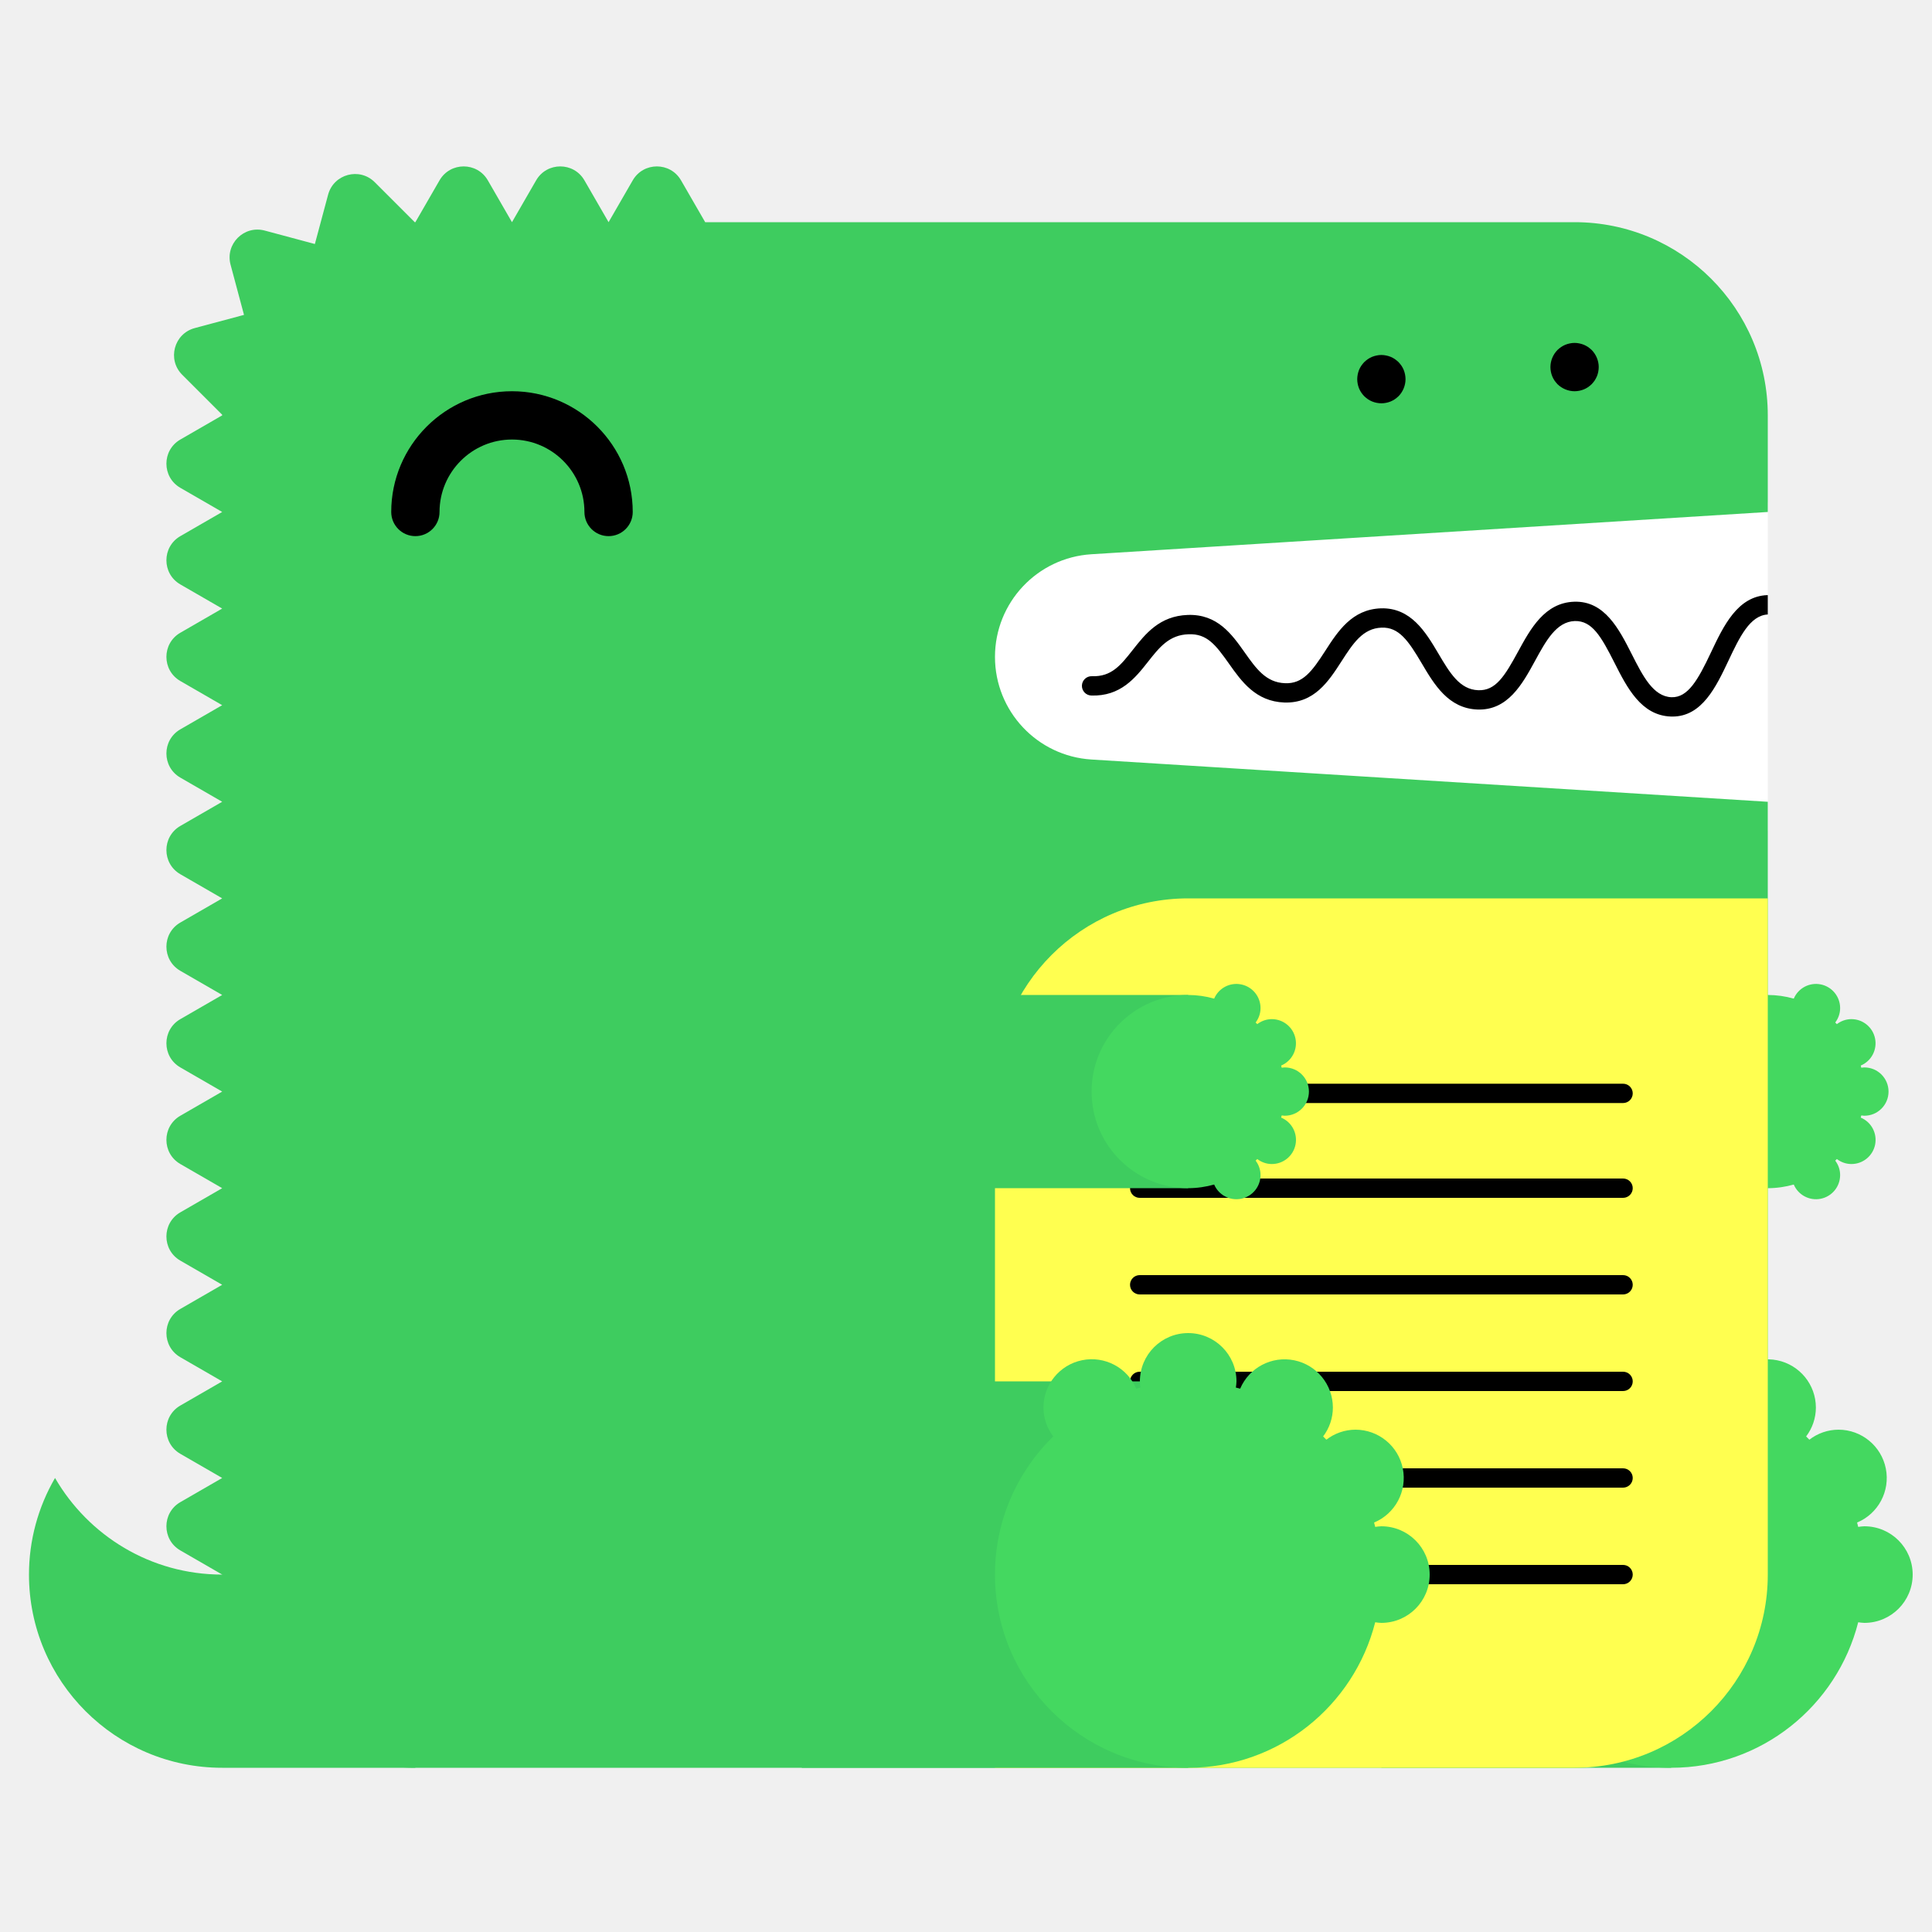
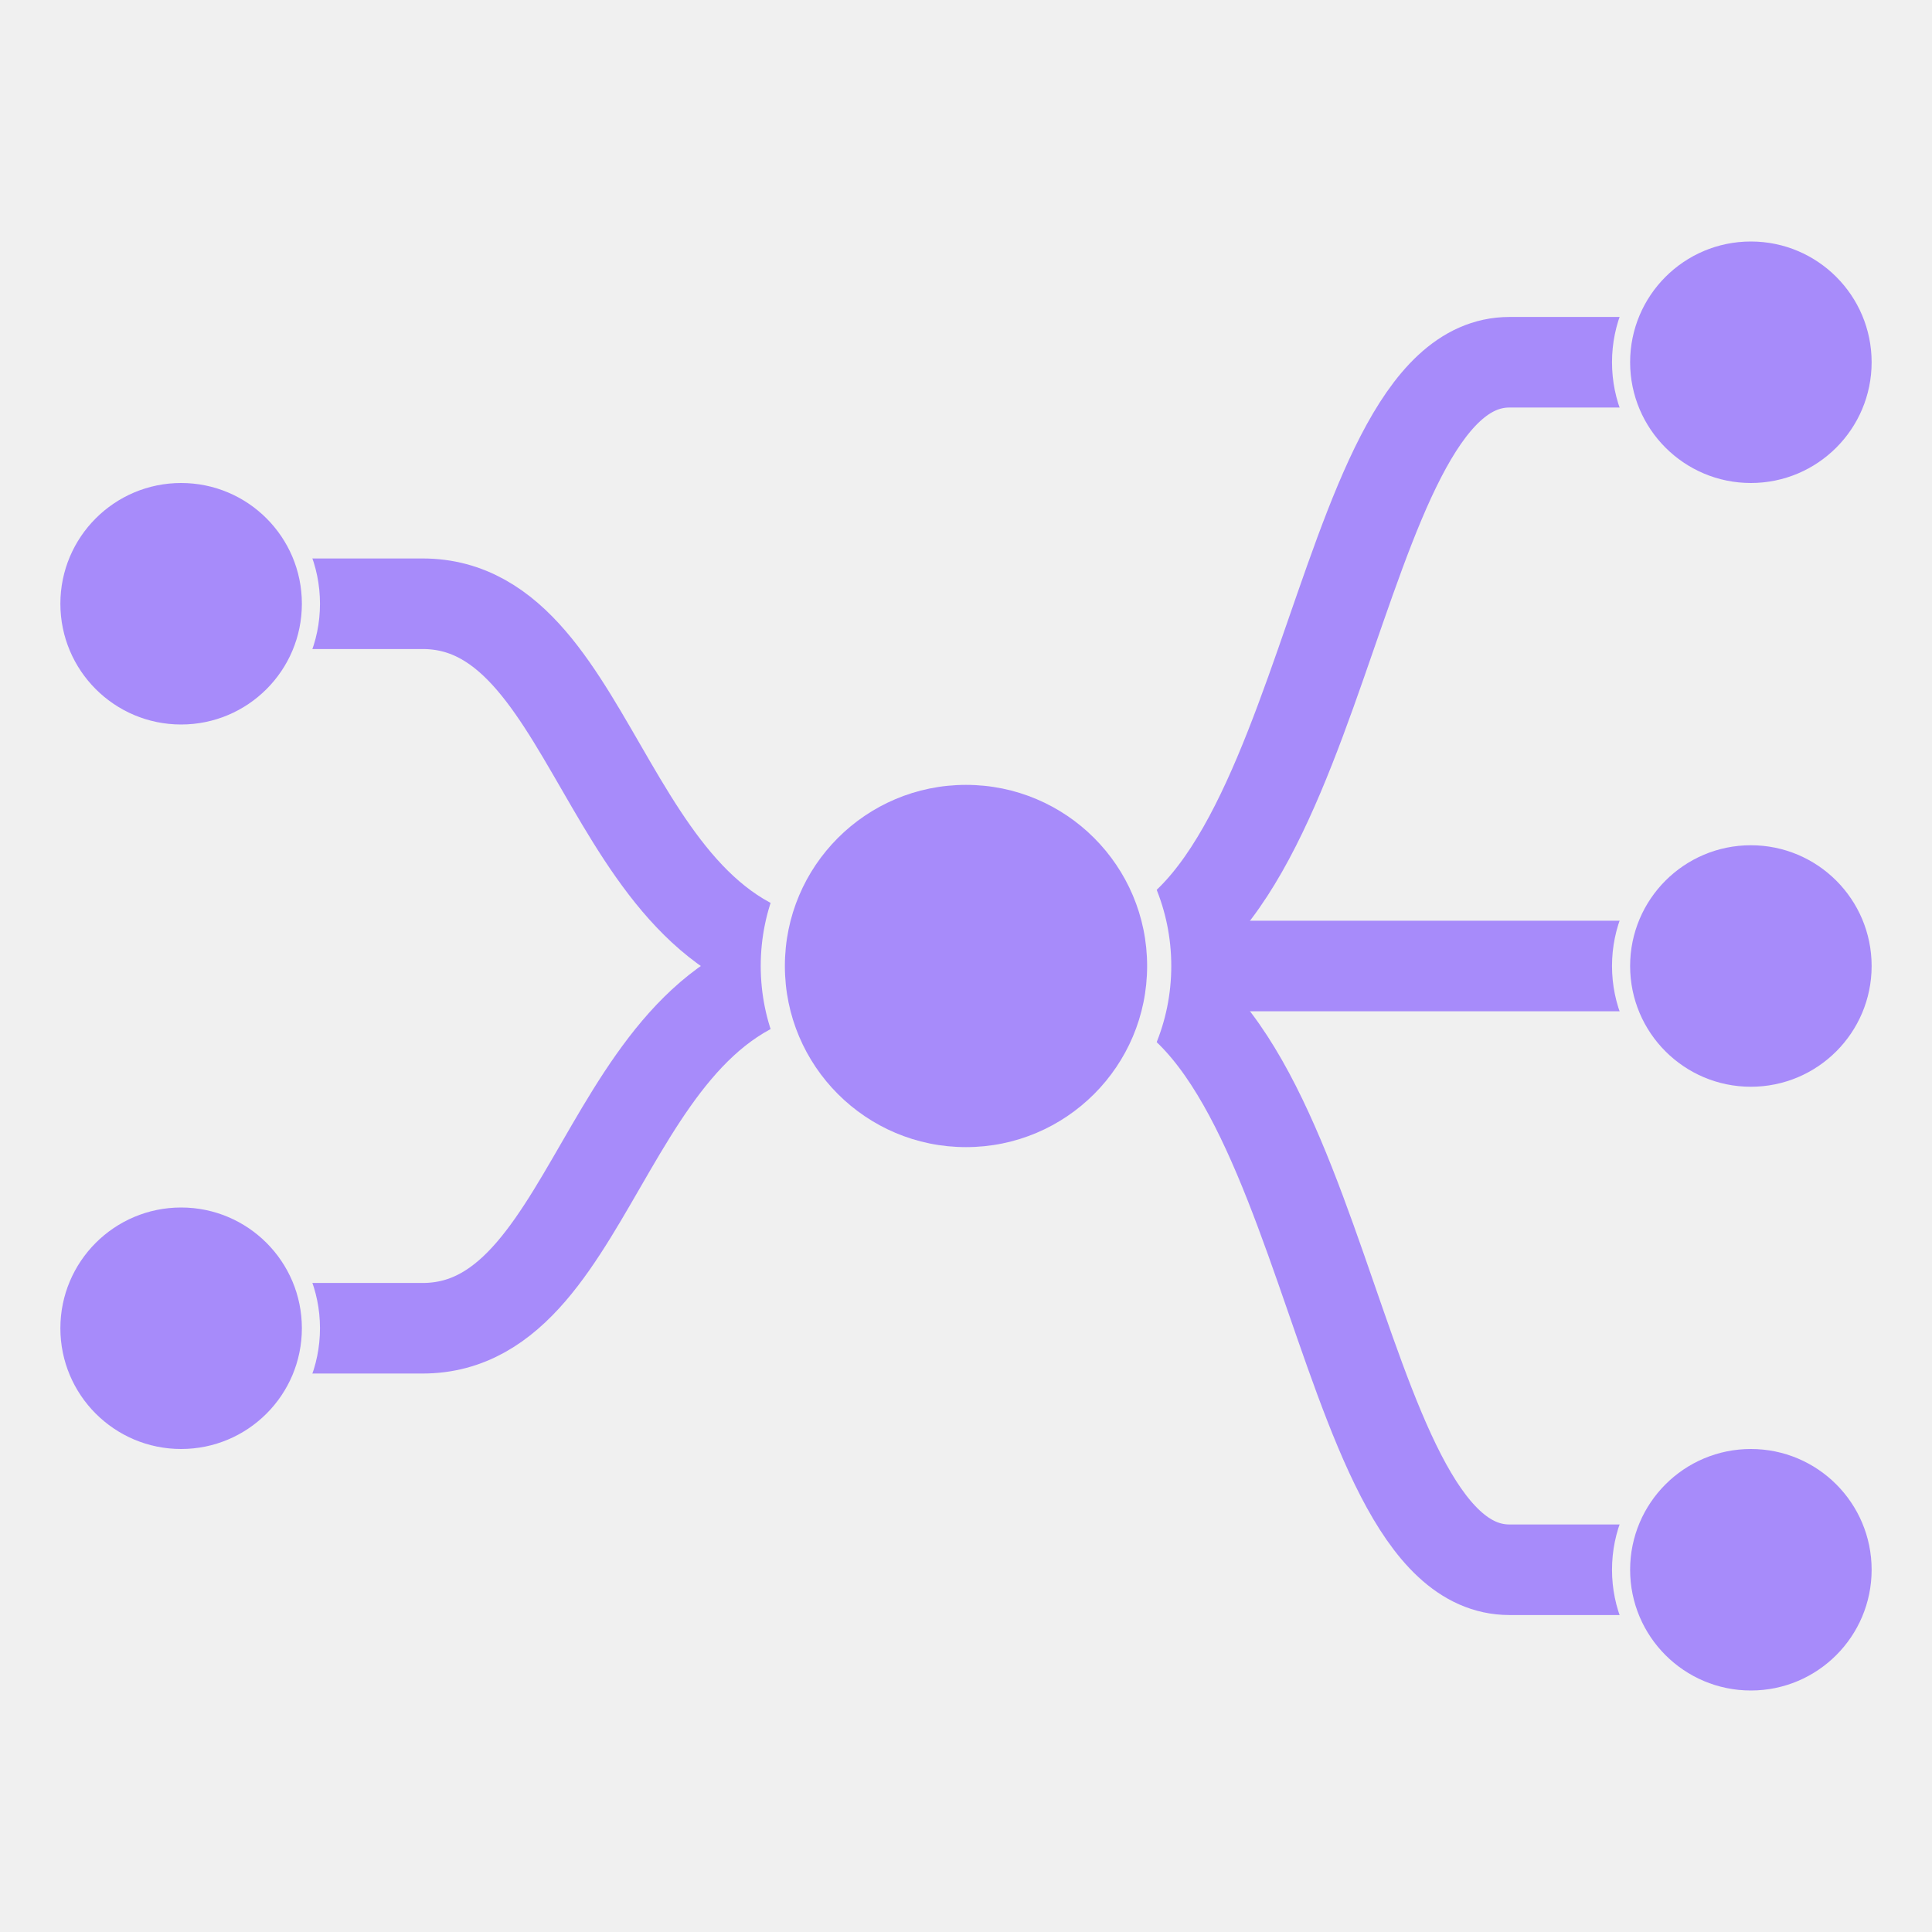
- <svg xmlns="http://www.w3.org/2000/svg" width="200" height="200" viewBox="0 0 200 200">
-   <g fill="none" fill-rule="evenodd">
-     <path fill="#FFF" d="M99 52h84v34H99z" />
-     <path d="M23 163c-7.398 0-13.843-4.027-17.303-10A19.886 19.886 0 0 0 3 163c0 11.046 8.954 20 20 20h20v-20H23z" fill="#3ECC5F" />
-     <path d="M112.98 57.376L183 53V43c0-11.046-8.954-20-20-20H73l-2.5-4.33c-1.112-1.925-3.889-1.925-5 0L63 23l-2.5-4.33c-1.111-1.925-3.889-1.925-5 0L53 23l-2.5-4.33c-1.111-1.925-3.889-1.925-5 0L43 23c-.022 0-.042.003-.065.003l-4.142-4.141c-1.57-1.571-4.252-.853-4.828 1.294l-1.369 5.104-5.192-1.392c-2.148-.575-4.111 1.389-3.535 3.536l1.39 5.193-5.102 1.367c-2.148.576-2.867 3.259-1.296 4.83l4.142 4.142c0 .021-.003.042-.003.064l-4.33 2.5c-1.925 1.111-1.925 3.889 0 5L23 53l-4.33 2.5c-1.925 1.111-1.925 3.889 0 5L23 63l-4.33 2.5c-1.925 1.111-1.925 3.889 0 5L23 73l-4.33 2.5c-1.925 1.111-1.925 3.889 0 5L23 83l-4.33 2.5c-1.925 1.111-1.925 3.889 0 5L23 93l-4.33 2.5c-1.925 1.111-1.925 3.889 0 5L23 103l-4.33 2.5c-1.925 1.111-1.925 3.889 0 5L23 113l-4.33 2.5c-1.925 1.111-1.925 3.889 0 5L23 123l-4.33 2.5c-1.925 1.111-1.925 3.889 0 5L23 133l-4.33 2.5c-1.925 1.111-1.925 3.889 0 5L23 143l-4.33 2.5c-1.925 1.111-1.925 3.889 0 5L23 153l-4.33 2.5c-1.925 1.111-1.925 3.889 0 5L23 163c0 11.046 8.954 20 20 20h120c11.046 0 20-8.954 20-20V83l-70.02-4.376A10.645 10.645 0 0 1 103 68c0-5.621 4.37-10.273 9.98-10.624" fill="#3ECC5F" />
-     <path fill="#3ECC5F" d="M143 183h30v-40h-30z" />
-     <path d="M193 158c-.219 0-.428.037-.639.064-.038-.15-.074-.301-.116-.451A5 5 0 0 0 190.32 148a4.96 4.96 0 0 0-3.016 1.036 26.531 26.531 0 0 0-.335-.336 4.955 4.955 0 0 0 1.011-2.987 5 5 0 0 0-9.599-1.959c-.148-.042-.297-.077-.445-.115.027-.211.064-.42.064-.639a5 5 0 0 0-5-5 5 5 0 0 0-5 5c0 .219.037.428.064.639-.148.038-.297.073-.445.115a4.998 4.998 0 0 0-9.599 1.959c0 1.125.384 2.151 1.011 2.987-3.717 3.632-6.031 8.693-6.031 14.3 0 11.046 8.954 20 20 20 9.339 0 17.16-6.41 19.361-15.064.211.027.42.064.639.064a5 5 0 0 0 5-5 5 5 0 0 0-5-5" fill="#44D860" />
-     <path fill="#3ECC5F" d="M153 123h30v-20h-30z" />
-     <path d="M193 115.5a2.5 2.5 0 1 0 0-5c-.109 0-.214.019-.319.032-.02-.075-.037-.15-.058-.225a2.501 2.501 0 0 0-.963-4.807c-.569 0-1.088.197-1.508.518a6.653 6.653 0 0 0-.168-.168c.314-.417.506-.931.506-1.494a2.5 2.5 0 0 0-4.8-.979A9.987 9.987 0 0 0 183 103c-5.522 0-10 4.478-10 10s4.478 10 10 10c.934 0 1.833-.138 2.69-.377a2.5 2.5 0 0 0 4.8-.979c0-.563-.192-1.077-.506-1.494.057-.055.113-.111.168-.168.42.321.939.518 1.508.518a2.5 2.5 0 0 0 .963-4.807c.021-.074.038-.15.058-.225.105.013.21.032.319.032" fill="#44D860" />
-     <path d="M63 55.5a2.5 2.5 0 0 1-2.5-2.5c0-4.136-3.364-7.5-7.5-7.5s-7.5 3.364-7.5 7.5a2.5 2.5 0 1 1-5 0c0-6.893 5.607-12.5 12.5-12.5S65.5 46.107 65.5 53a2.5 2.5 0 0 1-2.5 2.5" fill="#000" />
-     <path d="M103 183h60c11.046 0 20-8.954 20-20V93h-60c-11.046 0-20 8.954-20 20v70z" fill="#FFFF50" />
-     <path d="M168.02 124h-50.04a1 1 0 1 1 0-2h50.04a1 1 0 1 1 0 2m0 20h-50.04a1 1 0 1 1 0-2h50.04a1 1 0 1 1 0 2m0 20h-50.04a1 1 0 1 1 0-2h50.04a1 1 0 1 1 0 2m0-49.814h-50.04a1 1 0 1 1 0-2h50.04a1 1 0 1 1 0 2m0 19.814h-50.04a1 1 0 1 1 0-2h50.04a1 1 0 1 1 0 2m0 20h-50.04a1 1 0 1 1 0-2h50.04a1 1 0 1 1 0 2M183 61.611c-.012 0-.022-.006-.034-.005-3.09.105-4.552 3.196-5.842 5.923-1.346 2.85-2.387 4.703-4.093 4.647-1.889-.068-2.969-2.202-4.113-4.46-1.314-2.594-2.814-5.536-5.963-5.426-3.046.104-4.513 2.794-5.807 5.167-1.377 2.528-2.314 4.065-4.121 3.994-1.927-.07-2.951-1.805-4.136-3.813-1.321-2.236-2.848-4.75-5.936-4.664-2.994.103-4.465 2.385-5.763 4.4-1.373 2.13-2.335 3.428-4.165 3.351-1.973-.07-2.992-1.51-4.171-3.177-1.324-1.873-2.816-3.993-5.895-3.89-2.928.1-4.399 1.97-5.696 3.618-1.232 1.564-2.194 2.802-4.229 2.724a1 1 0 0 0-.072 2c3.017.101 4.545-1.8 5.872-3.487 1.177-1.496 2.193-2.787 4.193-2.855 1.926-.082 2.829 1.115 4.195 3.045 1.297 1.834 2.769 3.914 5.731 4.021 3.103.104 4.596-2.215 5.918-4.267 1.182-1.834 2.202-3.417 4.15-3.484 1.793-.067 2.769 1.35 4.145 3.681 1.297 2.197 2.766 4.686 5.787 4.796 3.125.108 4.634-2.62 5.949-5.035 1.139-2.088 2.214-4.06 4.119-4.126 1.793-.042 2.728 1.595 4.111 4.33 1.292 2.553 2.757 5.445 5.825 5.556l.169.003c3.064 0 4.518-3.075 5.805-5.794 1.139-2.41 2.217-4.68 4.067-4.773v-2z" fill="#000" />
-     <path fill="#3ECC5F" d="M83 183h40v-40H83z" />
-     <path d="M143 158c-.219 0-.428.037-.639.064-.038-.15-.074-.301-.116-.451A5 5 0 0 0 140.32 148a4.96 4.96 0 0 0-3.016 1.036 26.531 26.531 0 0 0-.335-.336 4.955 4.955 0 0 0 1.011-2.987 5 5 0 0 0-9.599-1.959c-.148-.042-.297-.077-.445-.115.027-.211.064-.42.064-.639a5 5 0 0 0-5-5 5 5 0 0 0-5 5c0 .219.037.428.064.639-.148.038-.297.073-.445.115a4.998 4.998 0 0 0-9.599 1.959c0 1.125.384 2.151 1.011 2.987-3.717 3.632-6.031 8.693-6.031 14.3 0 11.046 8.954 20 20 20 9.339 0 17.16-6.41 19.361-15.064.211.027.42.064.639.064a5 5 0 0 0 5-5 5 5 0 0 0-5-5" fill="#44D860" />
-     <path fill="#3ECC5F" d="M83 123h40v-20H83z" />
-     <path d="M133 115.5a2.5 2.5 0 1 0 0-5c-.109 0-.214.019-.319.032-.02-.075-.037-.15-.058-.225a2.501 2.501 0 0 0-.963-4.807c-.569 0-1.088.197-1.508.518a6.653 6.653 0 0 0-.168-.168c.314-.417.506-.931.506-1.494a2.5 2.5 0 0 0-4.8-.979A9.987 9.987 0 0 0 123 103c-5.522 0-10 4.478-10 10s4.478 10 10 10c.934 0 1.833-.138 2.69-.377a2.5 2.5 0 0 0 4.8-.979c0-.563-.192-1.077-.506-1.494.057-.055.113-.111.168-.168.42.321.939.518 1.508.518a2.5 2.5 0 0 0 .963-4.807c.021-.074.038-.15.058-.225.105.013.21.032.319.032" fill="#44D860" />
-     <path d="M143 41.75c-.16 0-.33-.02-.49-.05a2.52 2.52 0 0 1-.47-.14c-.15-.06-.29-.14-.431-.23-.13-.09-.259-.2-.38-.31-.109-.12-.219-.24-.309-.38s-.17-.28-.231-.43a2.619 2.619 0 0 1-.189-.96c0-.16.02-.33.05-.49.03-.16.08-.31.139-.47.061-.15.141-.29.231-.43.09-.13.2-.26.309-.38.121-.11.25-.22.38-.31.141-.09.281-.17.431-.23.149-.06.31-.11.47-.14.32-.07.65-.07.98 0 .159.03.32.08.47.14.149.06.29.14.43.23.13.09.259.2.38.31.11.12.22.25.31.38.09.14.17.28.23.43.06.16.11.31.14.47.029.16.05.33.05.49 0 .66-.271 1.31-.73 1.77-.121.11-.25.22-.38.31-.14.09-.281.17-.43.23a2.565 2.565 0 0 1-.96.19m20-1.25c-.66 0-1.3-.27-1.771-.73a3.802 3.802 0 0 1-.309-.38c-.09-.14-.17-.28-.231-.43a2.619 2.619 0 0 1-.189-.96c0-.66.27-1.3.729-1.77.121-.11.25-.22.38-.31.141-.09.281-.17.431-.23.149-.06.31-.11.47-.14.32-.07.66-.07.98 0 .159.03.32.08.47.14.149.06.29.14.43.23.13.09.259.2.38.31.459.47.73 1.11.73 1.77 0 .16-.021.33-.05.49-.03.16-.08.32-.14.47-.07.15-.14.29-.23.43-.09.13-.2.26-.31.38-.121.11-.25.22-.38.31-.14.09-.281.17-.43.23a2.565 2.565 0 0 1-.96.19" fill="#000" />
+ <svg xmlns="http://www.w3.org/2000/svg" width="32" height="32" viewBox="0 0 32 32">
+   <defs>
+     <mask id="nodeClearance">
+       <rect width="32" height="32" fill="white" />
+       <circle cx="3" cy="10" r="2.3" fill="black" />
+       <circle cx="3" cy="22" r="2.3" fill="black" />
+       <circle cx="16" cy="16" r="3.4" fill="black" />
+       <circle cx="29" cy="6" r="2.3" fill="black" />
+       <circle cx="29" cy="16" r="2.3" fill="black" />
+       <circle cx="29" cy="26" r="2.3" fill="black" />
+     </mask>
+   </defs>
+   <g mask="url(#nodeClearance)">
+     <path d="M5 10 L7 10 C10 10, 10 16, 14 16" stroke="#a78bfa" stroke-width="1.5" fill="none" />
+     <path d="M5 22 L7 22 C10 22, 10 16, 14 16" stroke="#a78bfa" stroke-width="1.5" fill="none" />
+     <path d="M18 16 C22 16, 22 6, 25 6 L27 6" stroke="#a78bfa" stroke-width="1.5" fill="none" />
+     <path d="M18 16 L27 16" stroke="#a78bfa" stroke-width="1.5" fill="none" />
+     <path d="M18 16 C22 16, 22 26, 25 26 L27 26" stroke="#a78bfa" stroke-width="1.5" fill="none" />
  </g>
+   <circle cx="3" cy="10" r="2" fill="#a78bfa" />
+   <circle cx="3" cy="22" r="2" fill="#a78bfa" />
+   <circle cx="16" cy="16" r="3" fill="#a78bfa" />
+   <circle cx="29" cy="6" r="2" fill="#a78bfa" />
+   <circle cx="29" cy="16" r="2" fill="#a78bfa" />
+   <circle cx="29" cy="26" r="2" fill="#a78bfa" />
</svg>
